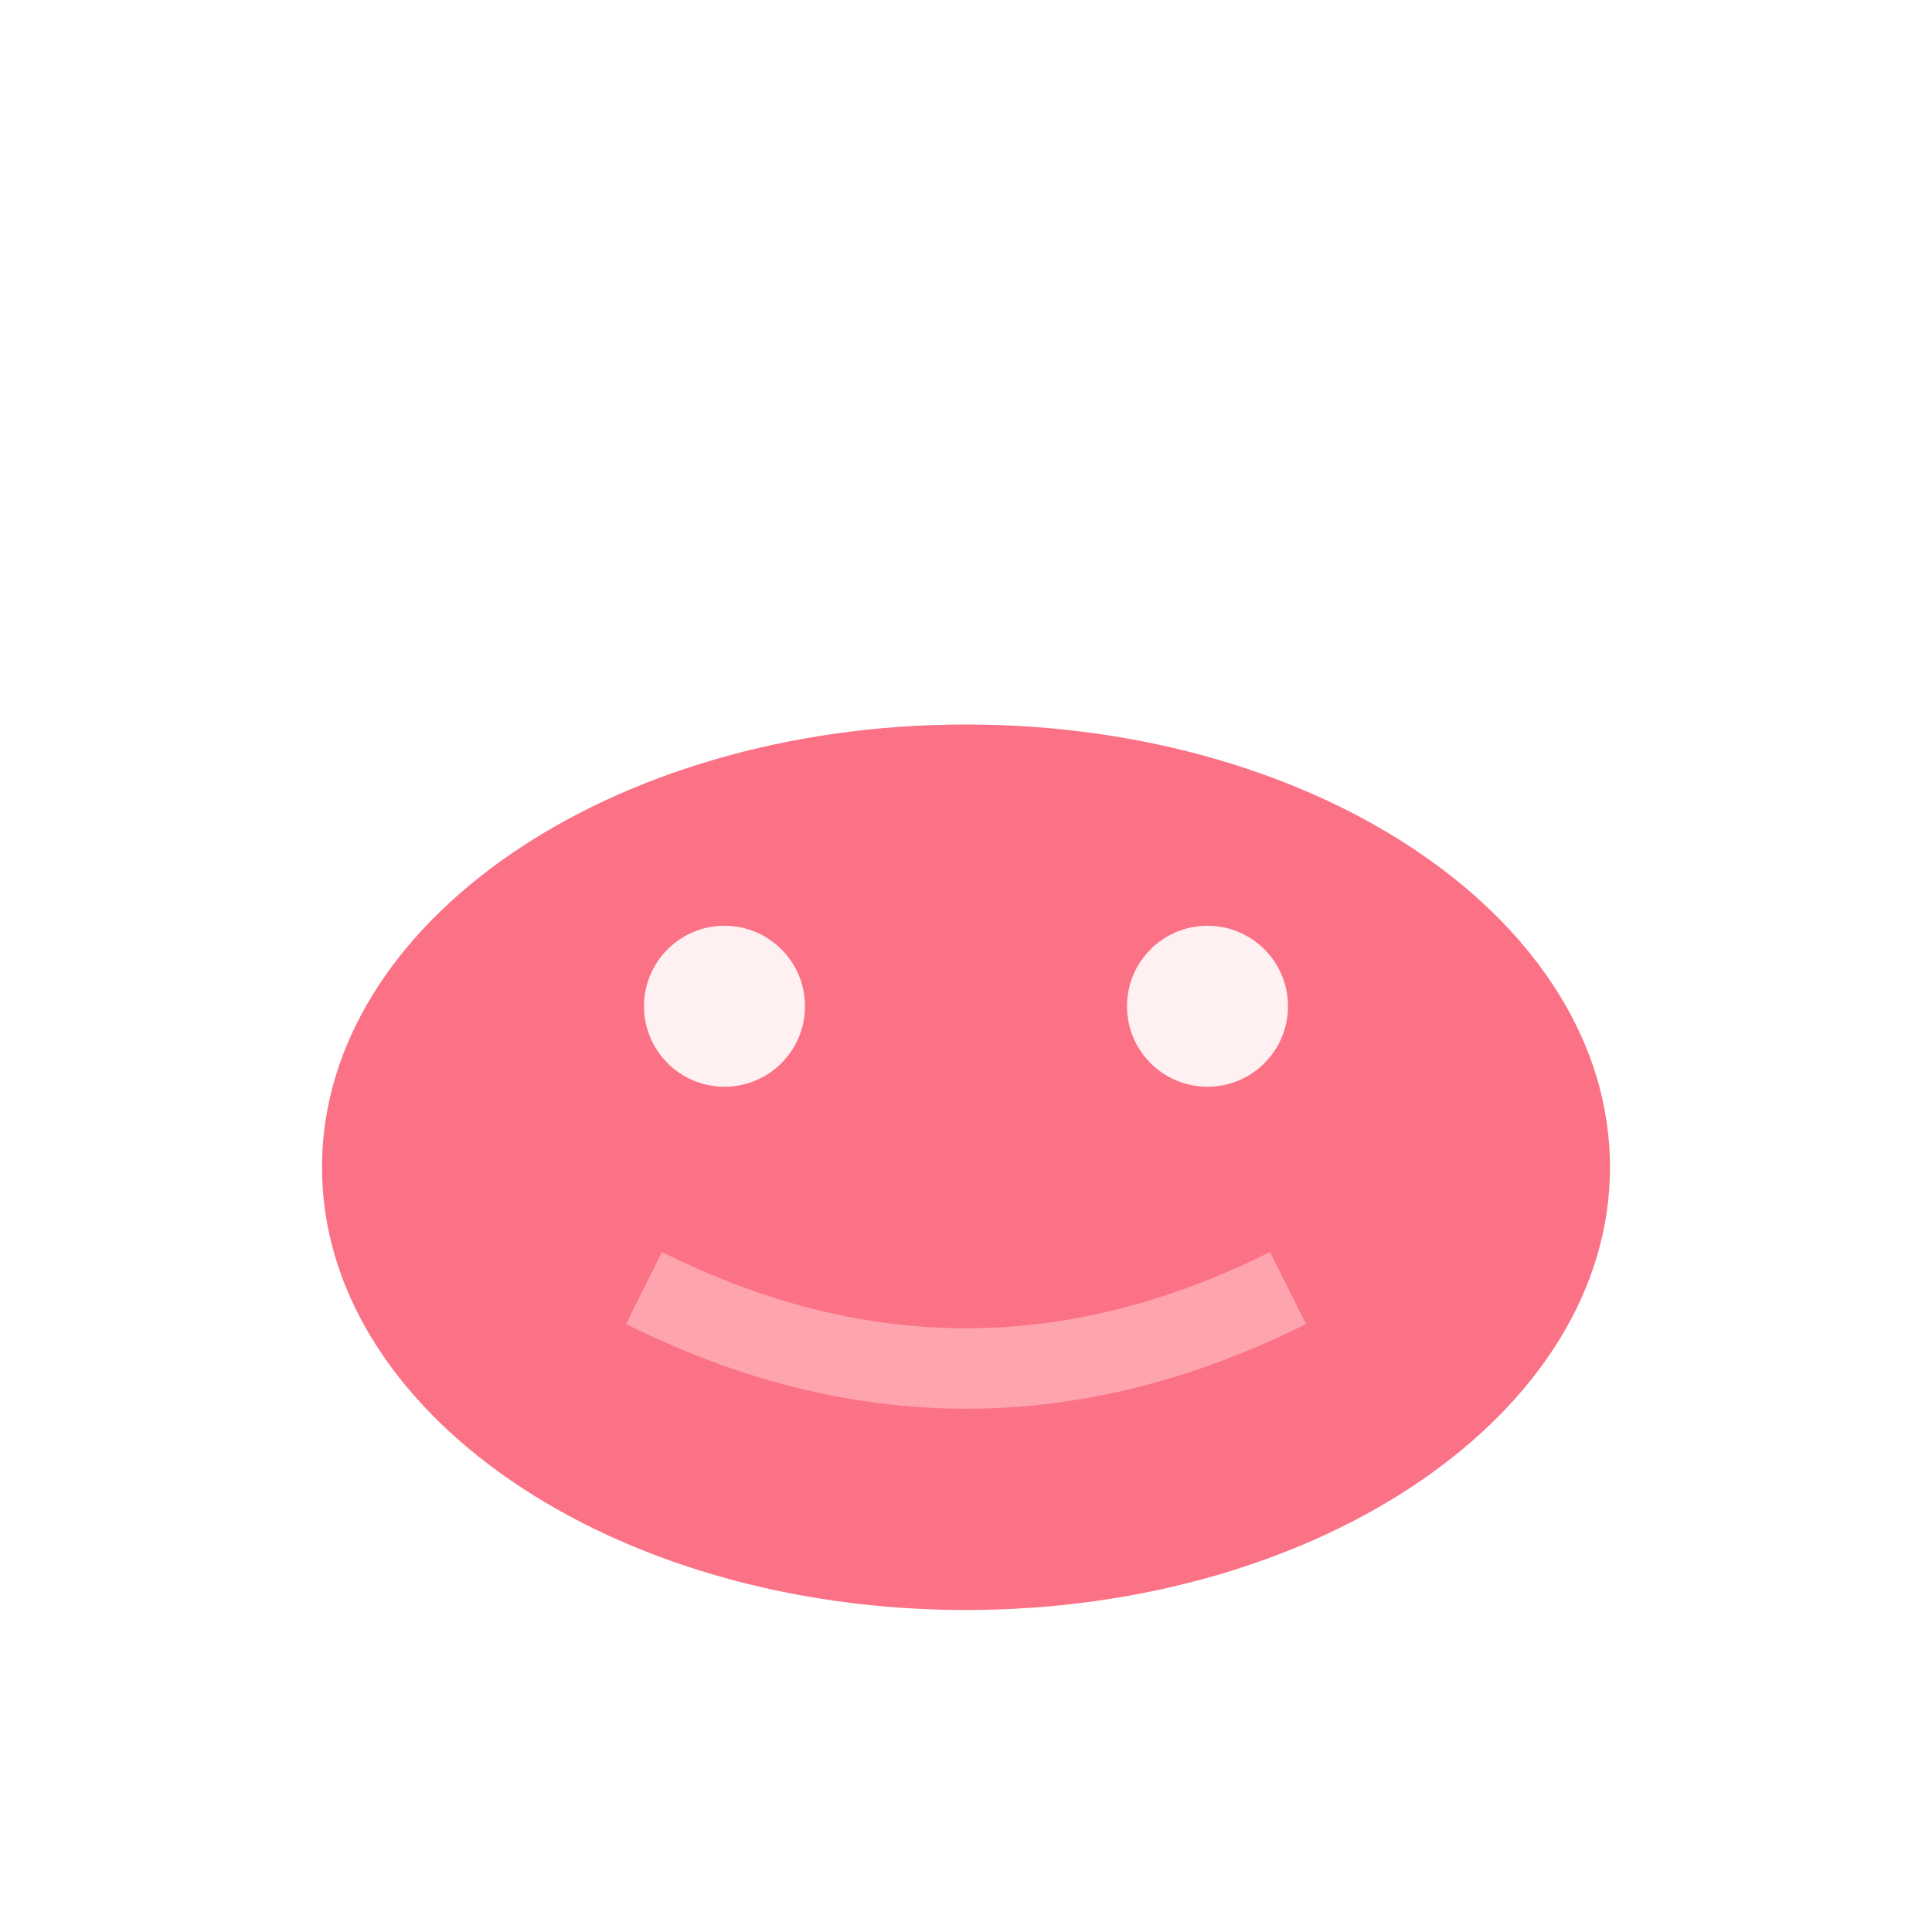
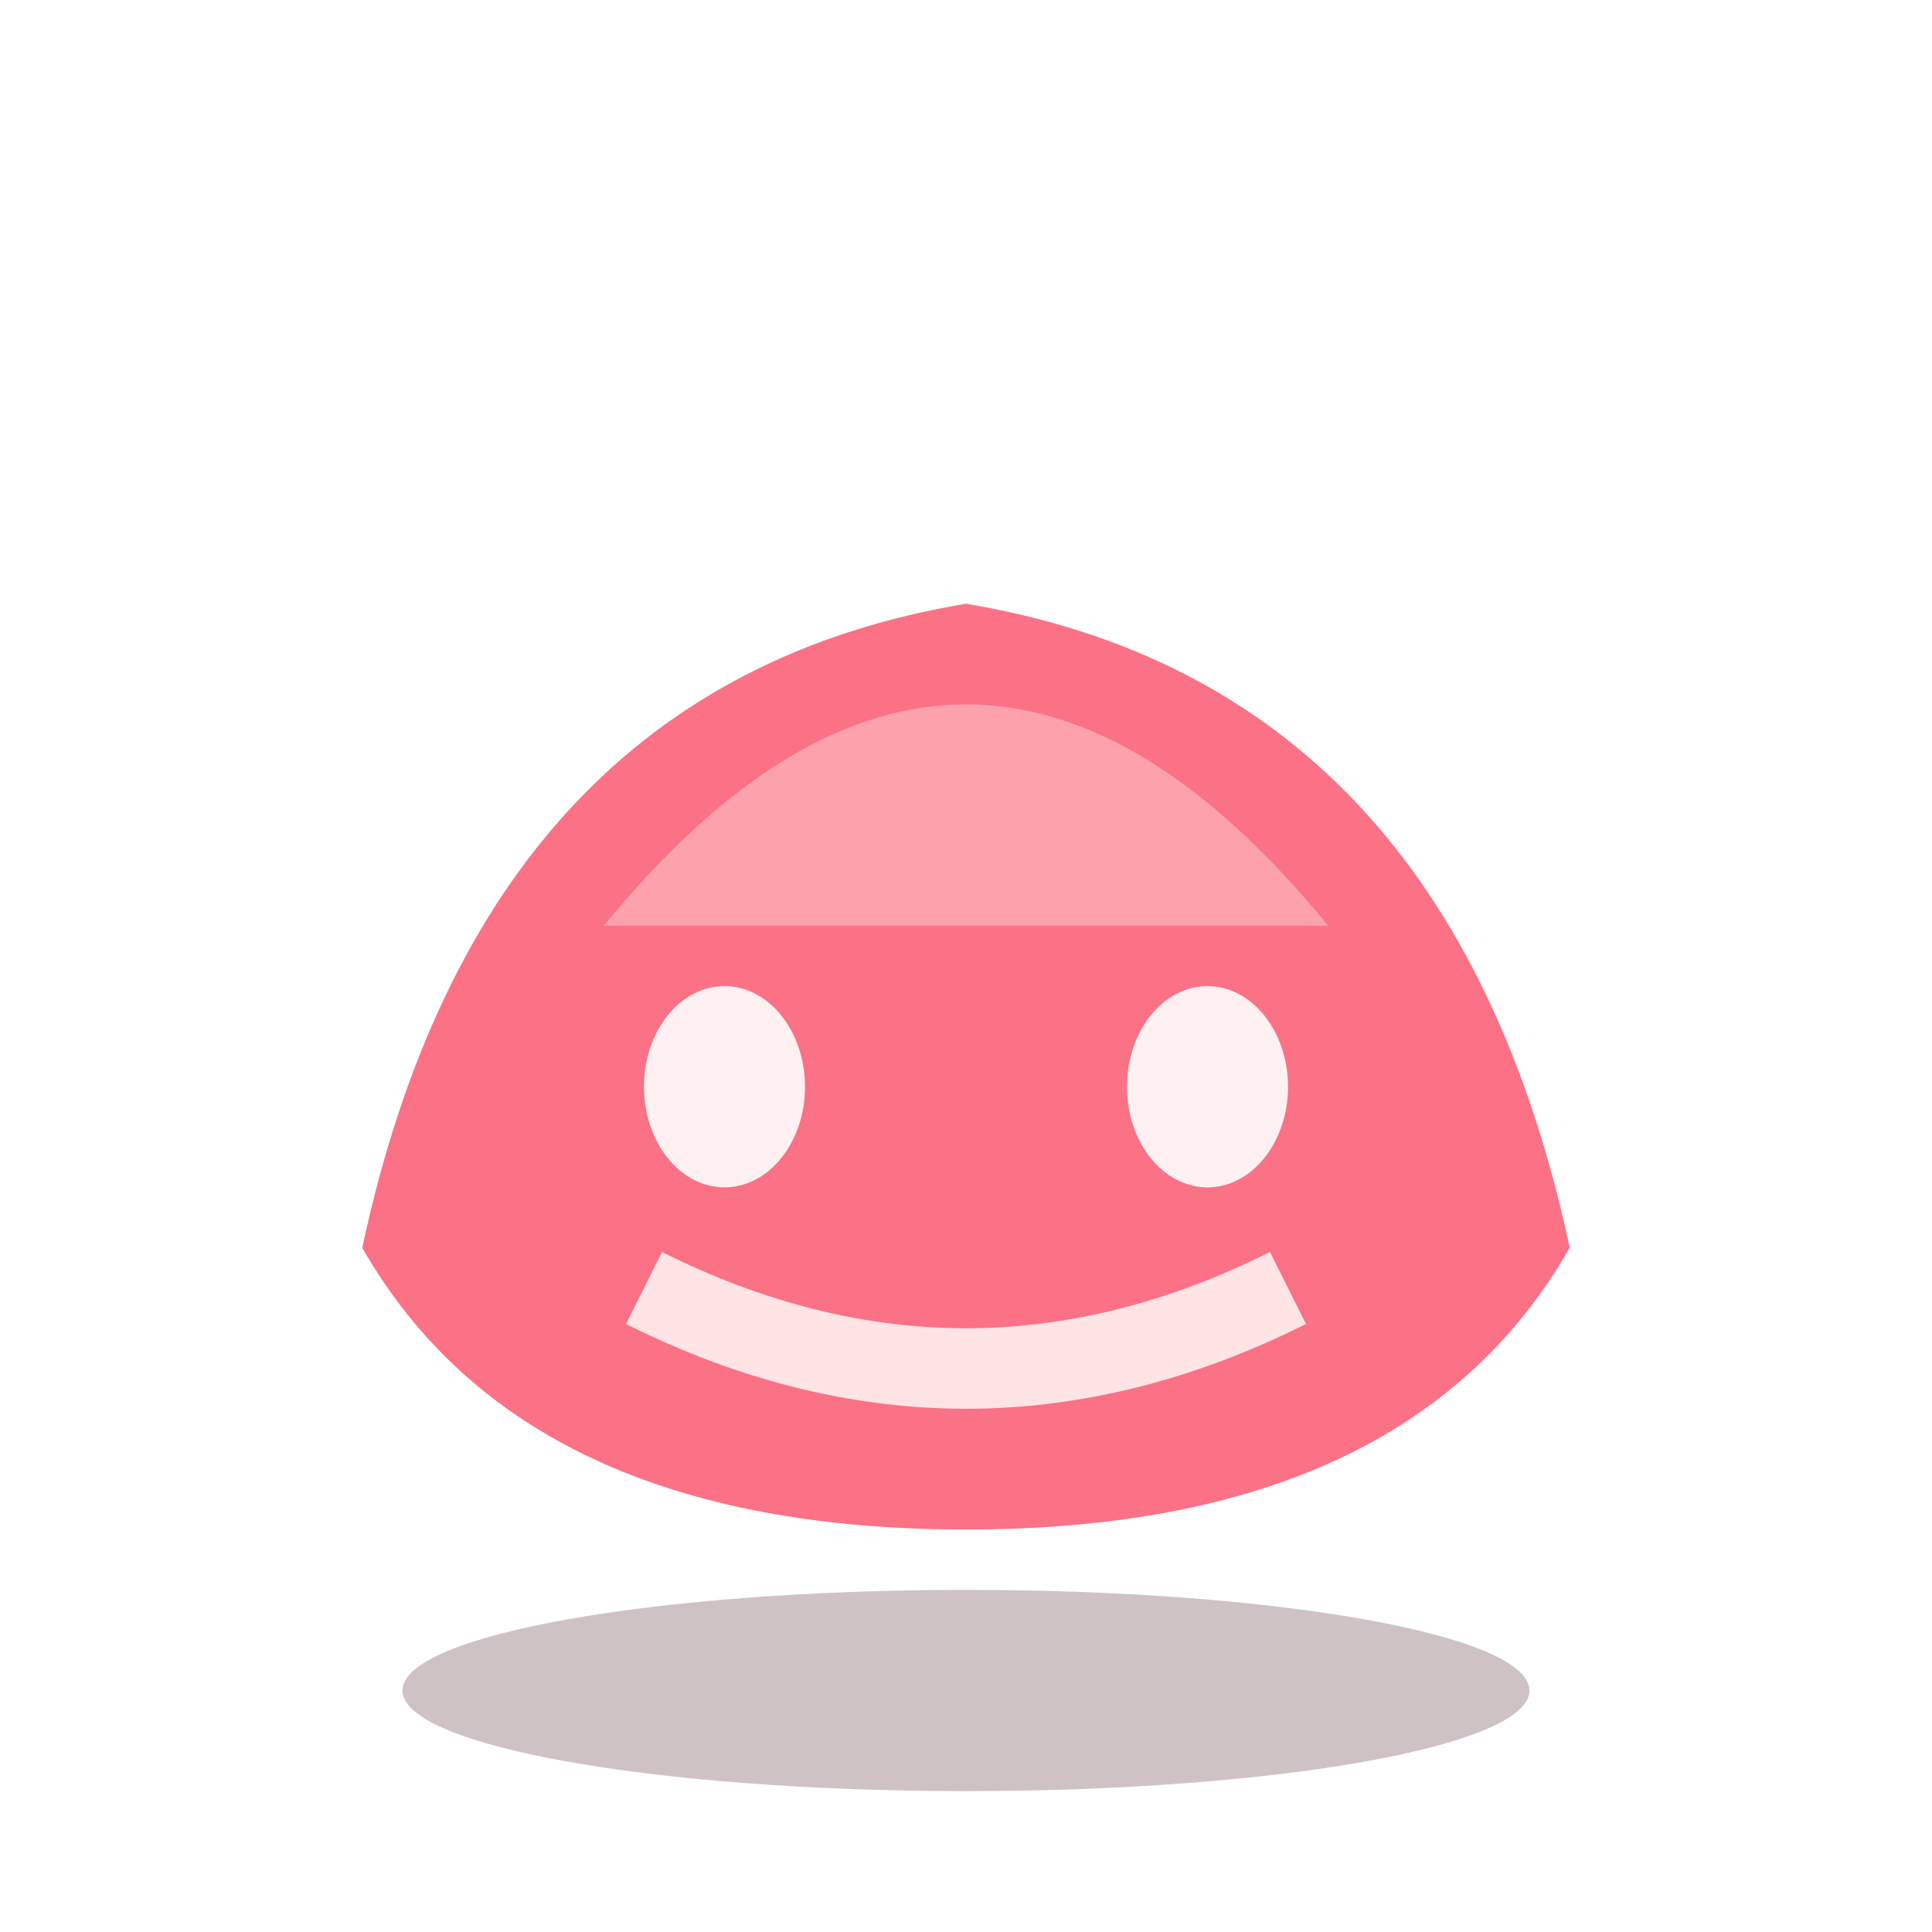
<svg xmlns="http://www.w3.org/2000/svg" width="48" height="48" viewBox="0 0 48 48">
-   <ellipse cx="24" cy="29" rx="16" ry="11" fill="#fb7185" />
-   <ellipse cx="18" cy="25" rx="2" ry="2" fill="#fff1f2" />
-   <ellipse cx="30" cy="25" rx="2" ry="2" fill="#fff1f2" />
-   <path d="M16 32 Q24 36 32 32" stroke="#fda4af" stroke-width="2" fill="none" />
+   <rect width="48" height="48" fill="none" />
+   <ellipse cx="24" cy="42" rx="14" ry="2.5" fill="#3f0d19" opacity="0.25" />
+   <path d="M9 31 Q12 17 24 15 Q36 17 39 31 Q35 38 24 38 Q13 38 9 31 Z" fill="#fb7185" />
+   <path d="M15 23 Q24 12 33 23" fill="#fda4af" opacity="0.95" />
+   <ellipse cx="18" cy="27" rx="2" ry="2.5" fill="#fff1f2" />
+   <ellipse cx="30" cy="27" rx="2" ry="2.5" fill="#fff1f2" />
+   <path d="M16 32 Q24 36 32 32" stroke="#ffe4e6" stroke-width="2" fill="none" />
</svg>
